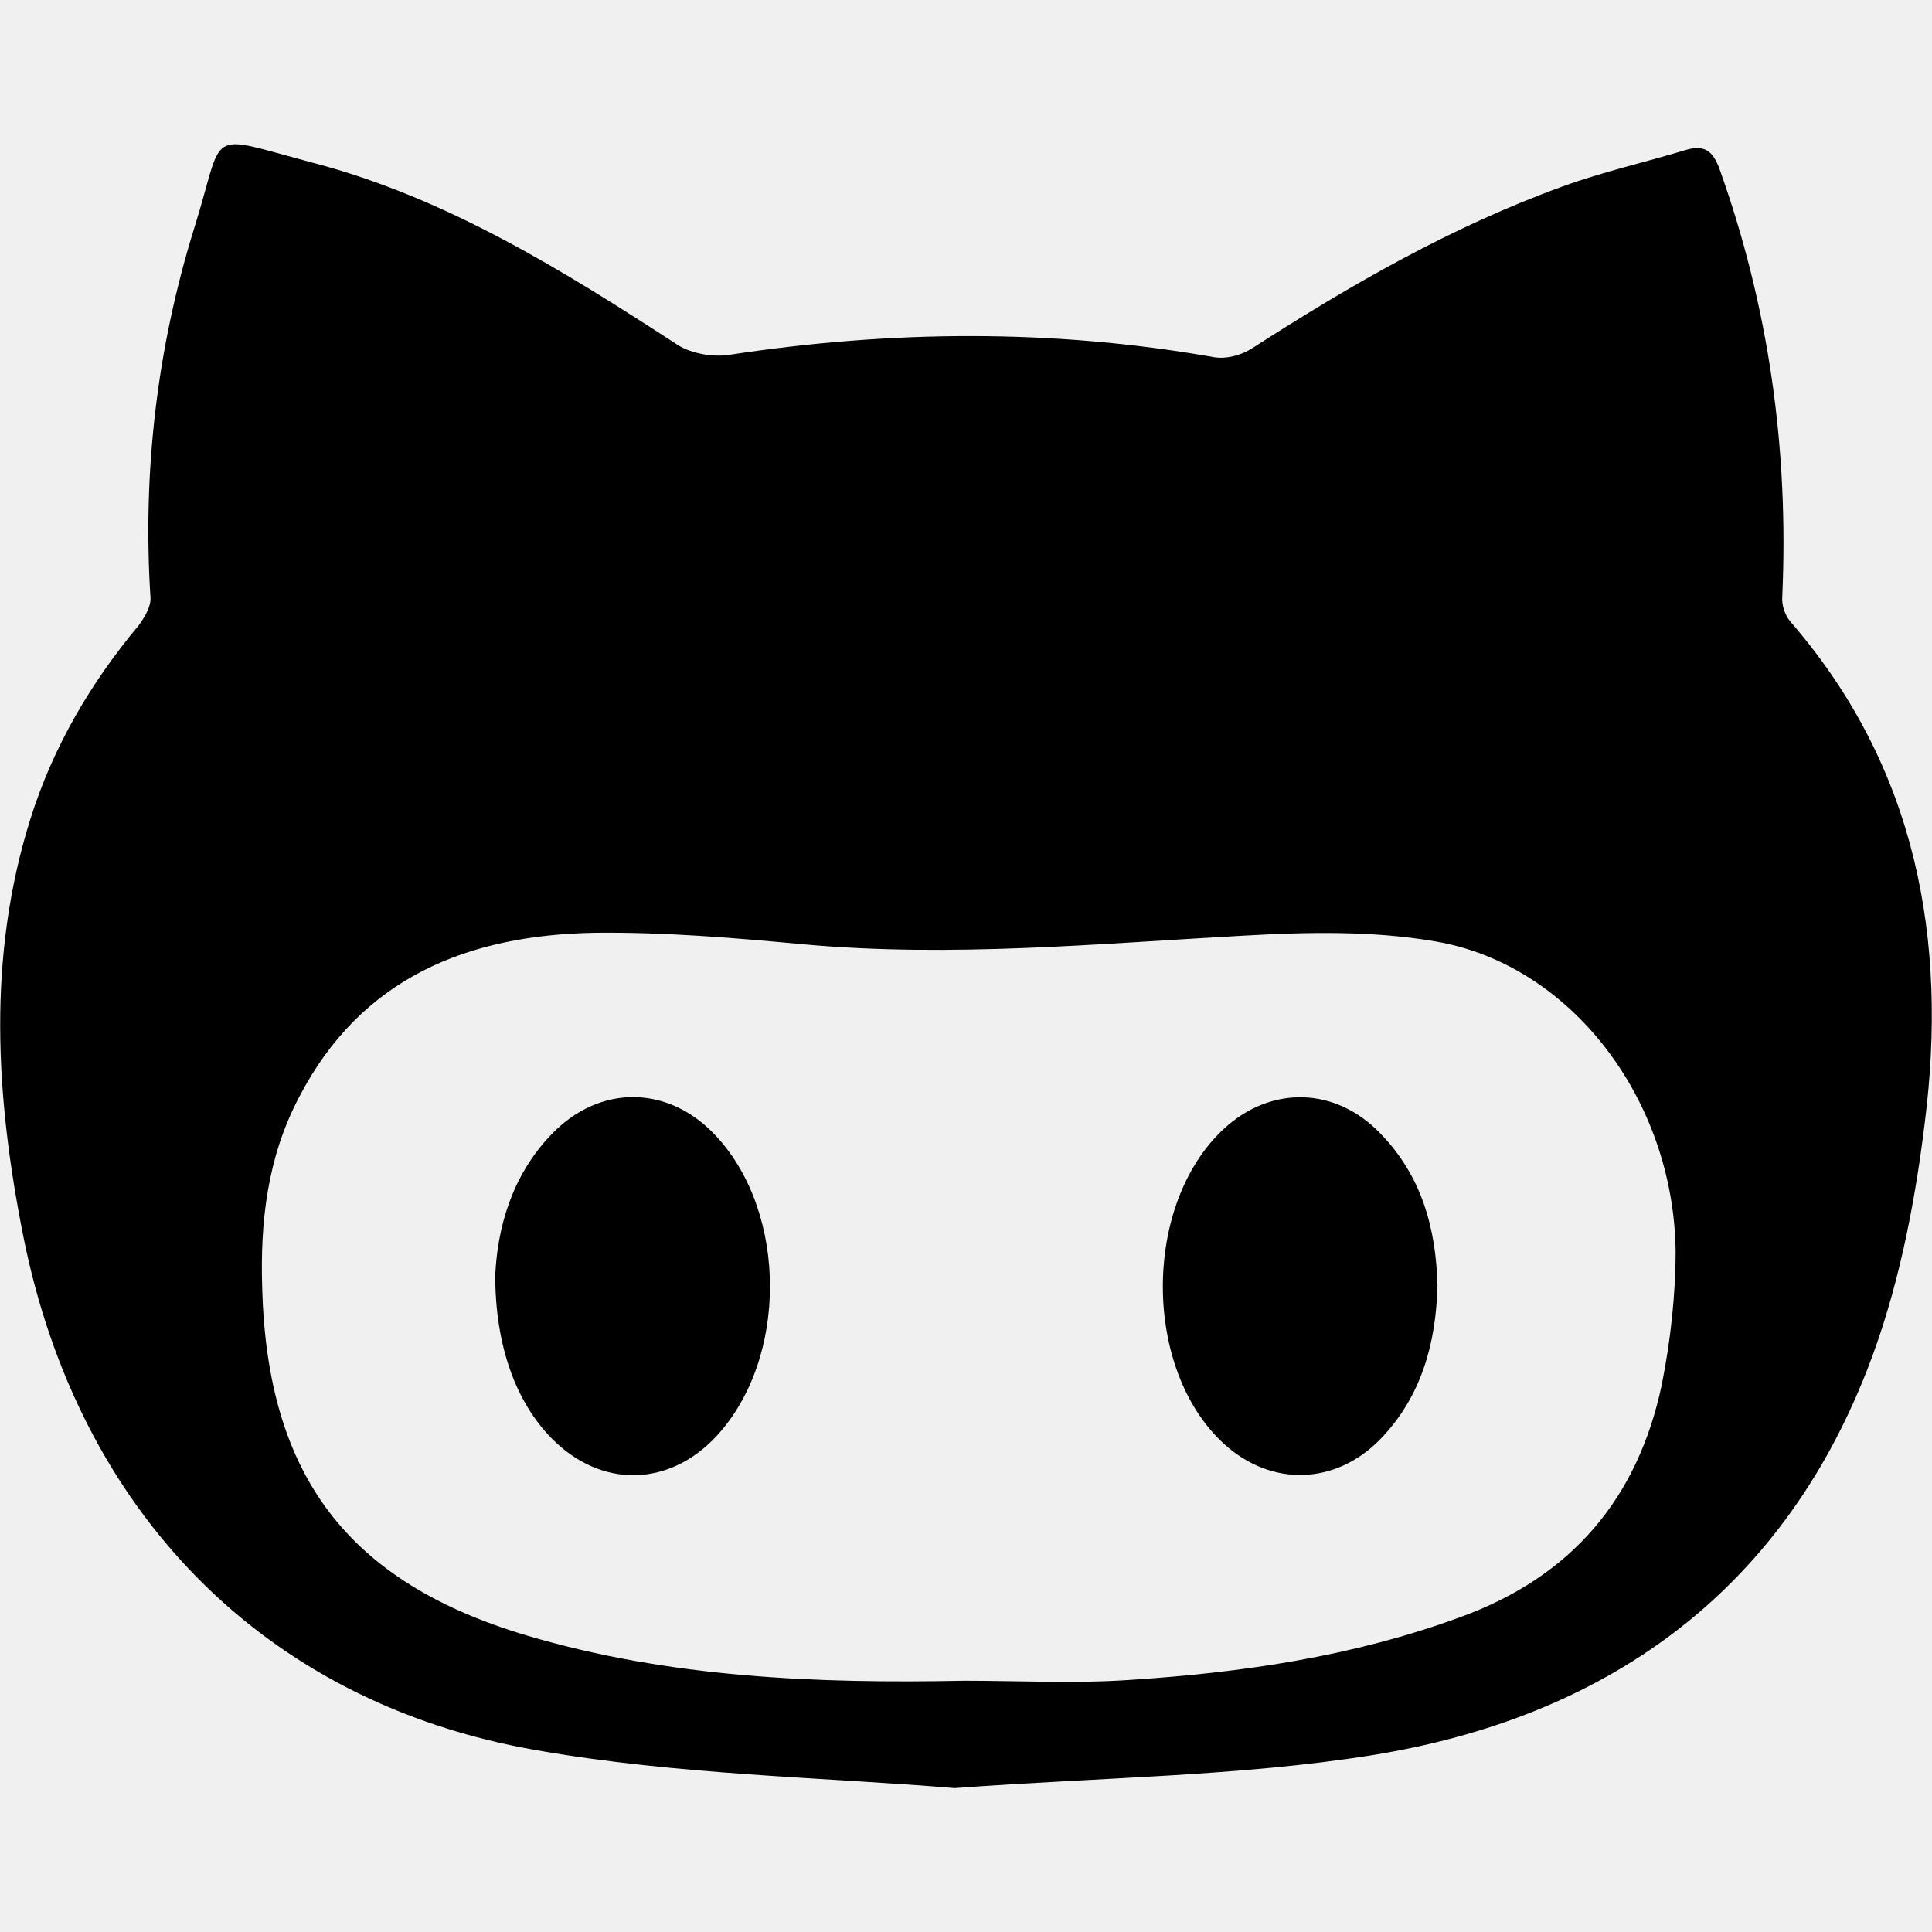
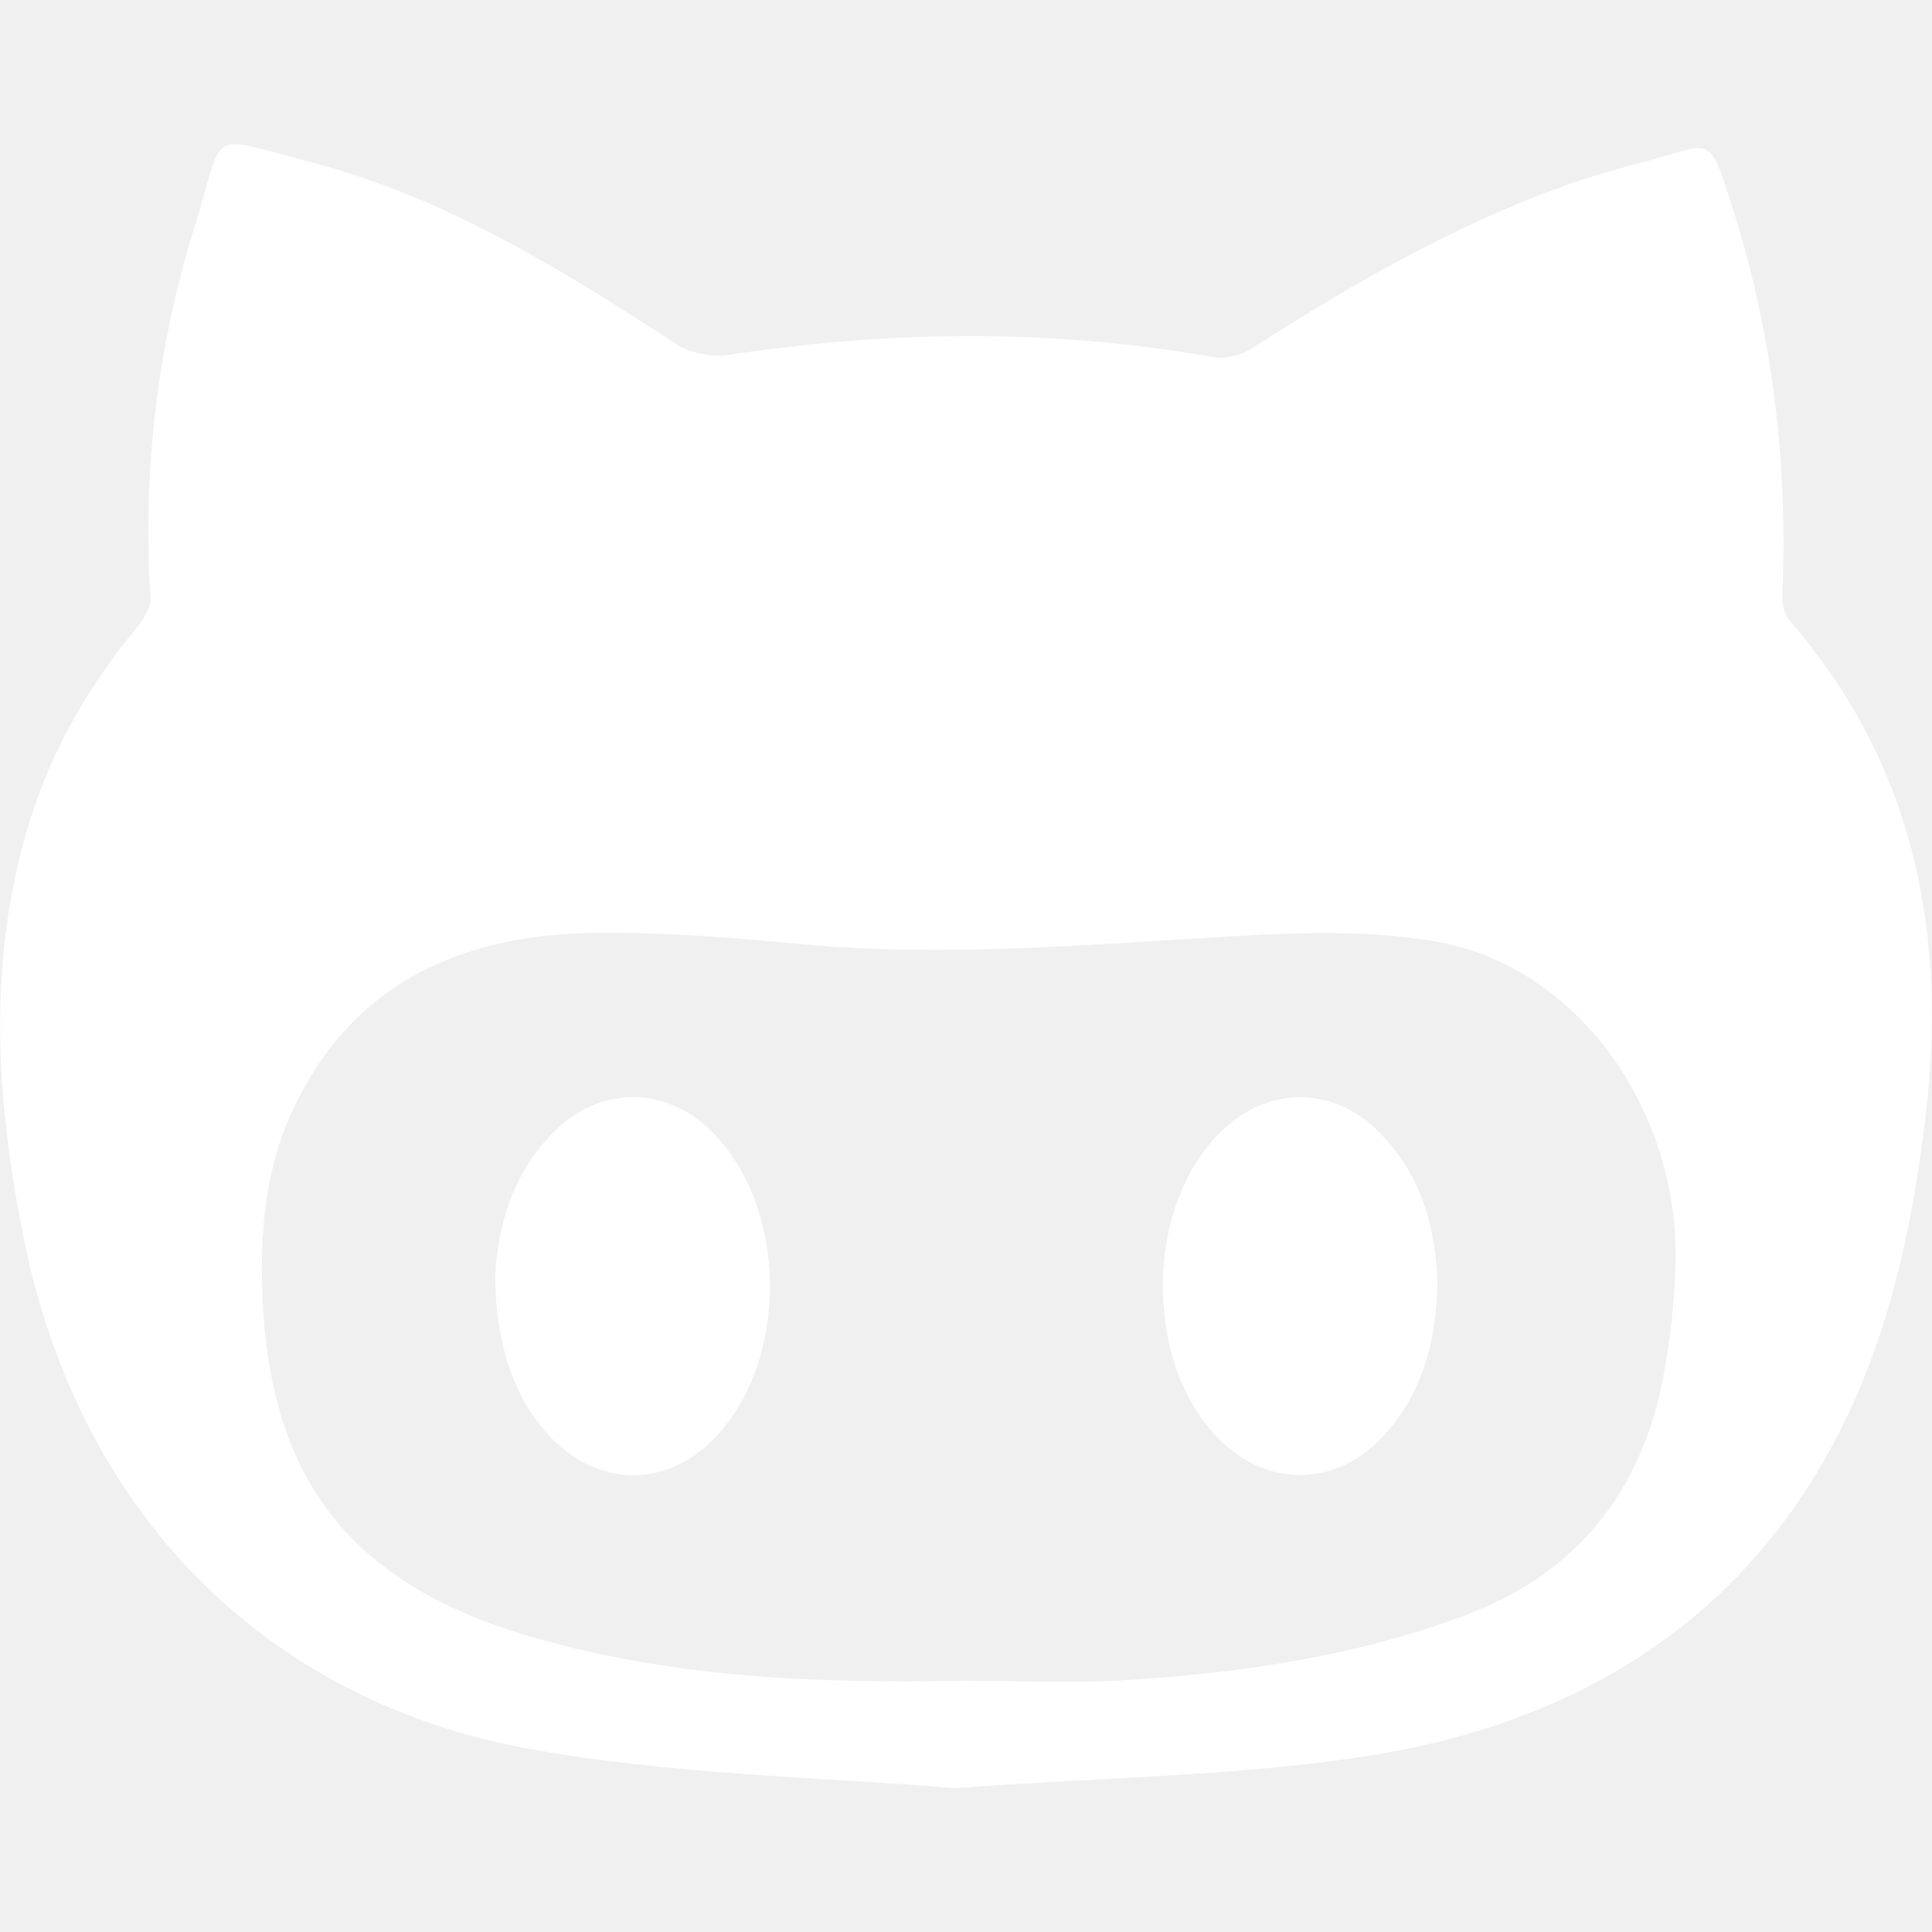
- <svg xmlns="http://www.w3.org/2000/svg" fill="#000000" height="800px" width="800px" version="1.1" id="Layer_1" viewBox="-267 288.9 264.5 225.1" xml:space="preserve">
+ <svg xmlns="http://www.w3.org/2000/svg" fill="#fff" height="800px" width="800px" version="1.1" id="Layer_1" viewBox="-267 288.9 264.5 225.1" xml:space="preserve">
  <g>
    <path d="M-21.8,354.4c-0.8-0.9-1.3-2.3-1.2-3.5c0.9-20.1-1.8-39.6-8.6-58.6c-0.9-2.4-2-3.3-4.5-2.6c-5.6,1.7-11.4,3-16.9,5   c-15.2,5.5-29.1,13.5-42.6,22.2c-1.4,0.9-3.5,1.5-5.2,1.2c-22.1-3.9-44.3-3.7-66.5-0.3c-2.2,0.3-5-0.2-6.8-1.3   c-15.7-10.2-31.7-20.2-50-25c-15.1-4-12-4.8-16.3,8.9c-5.1,16.4-7.1,33.4-6,50.6c0.1,1.2-0.8,2.7-1.6,3.8   c-6.6,7.9-11.7,16.6-14.8,26.4c-6,19-4.8,38.2-1,57.3c7.5,37.5,32.8,63.8,70.2,70.3c19.3,3.4,39.2,3.7,57.3,5.2   c20.2-1.5,38.9-1.6,57.1-4.5c31.8-5.1,55.8-22,67.8-52.7c4.2-10.7,6.5-22.4,7.9-33.8C-0.3,397.9-4.6,374.3-21.8,354.4z    M-39.5,458.8c-3.3,15.6-12.4,26.3-27.6,31.8c-14.7,5.4-29.9,7.6-45.4,8.6c-7.5,0.5-15,0.1-22.5,0.1c-20.2,0.4-40.4-0.4-59.9-6.2   c-24.5-7.3-35.5-21.9-36.2-47.5c-0.3-9.1,0.7-17.9,5-26.1c8.5-16.5,23.2-22.3,40.6-22.6c9.5-0.1,19.1,0.7,28.7,1.6   c20.1,1.8,40-0.1,60-1.2c8.8-0.5,17.8-0.7,26.4,0.8c18.5,3.2,32.5,21.6,32.8,42.3C-37.6,446.5-38.3,452.8-39.5,458.8z" />
    <path d="M-191.5,424.5c-5.5,5.7-7.4,12.9-7.7,19.3c0,9.6,2.8,17.3,7.7,22.3c6.8,6.9,16.1,6.7,22.6-0.3c9.8-10.6,9.7-30.5,0-41   C-175.4,417.7-184.9,417.6-191.5,424.5z" />
    <path d="M-99.4,423.7c-11.2,10.3-11.2,33,0,43.2c6.5,5.9,15.3,5.6,21.4-0.7c5.6-5.8,7.6-13.1,7.8-21c-0.2-7.9-2.2-15.1-7.9-20.9   C-84.2,418-93,417.8-99.4,423.7z" />
  </g>
</svg>
